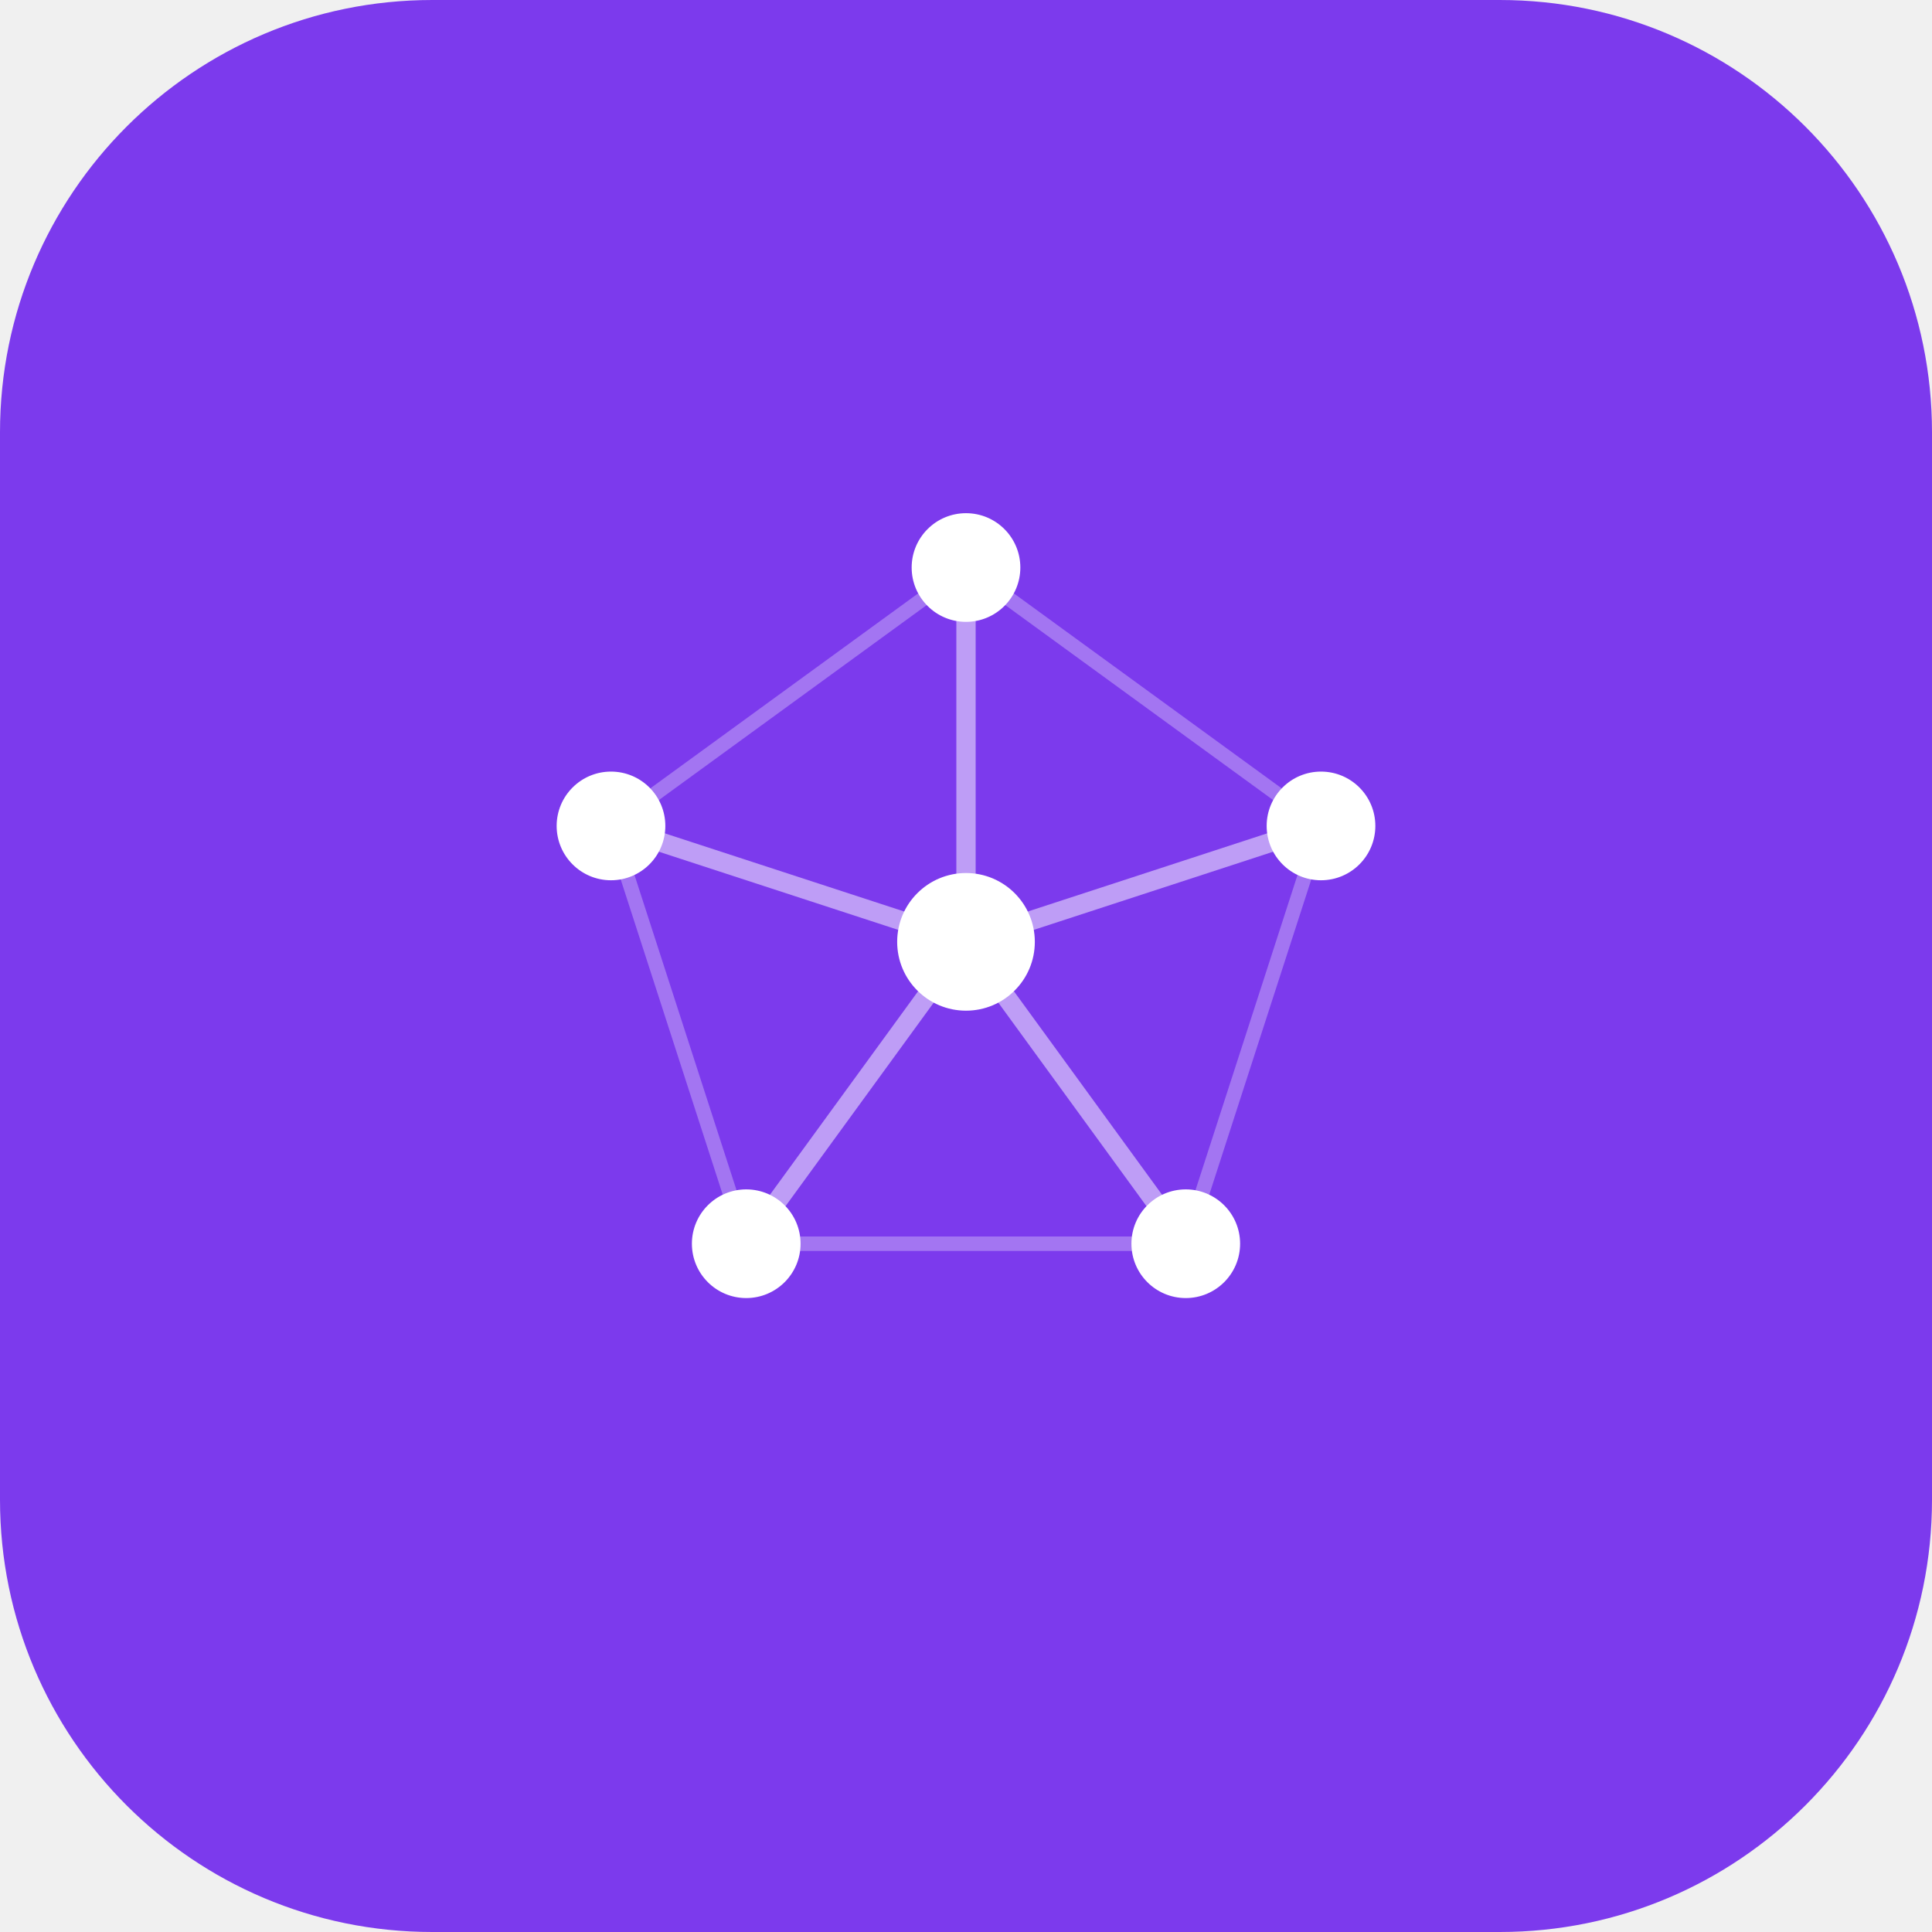
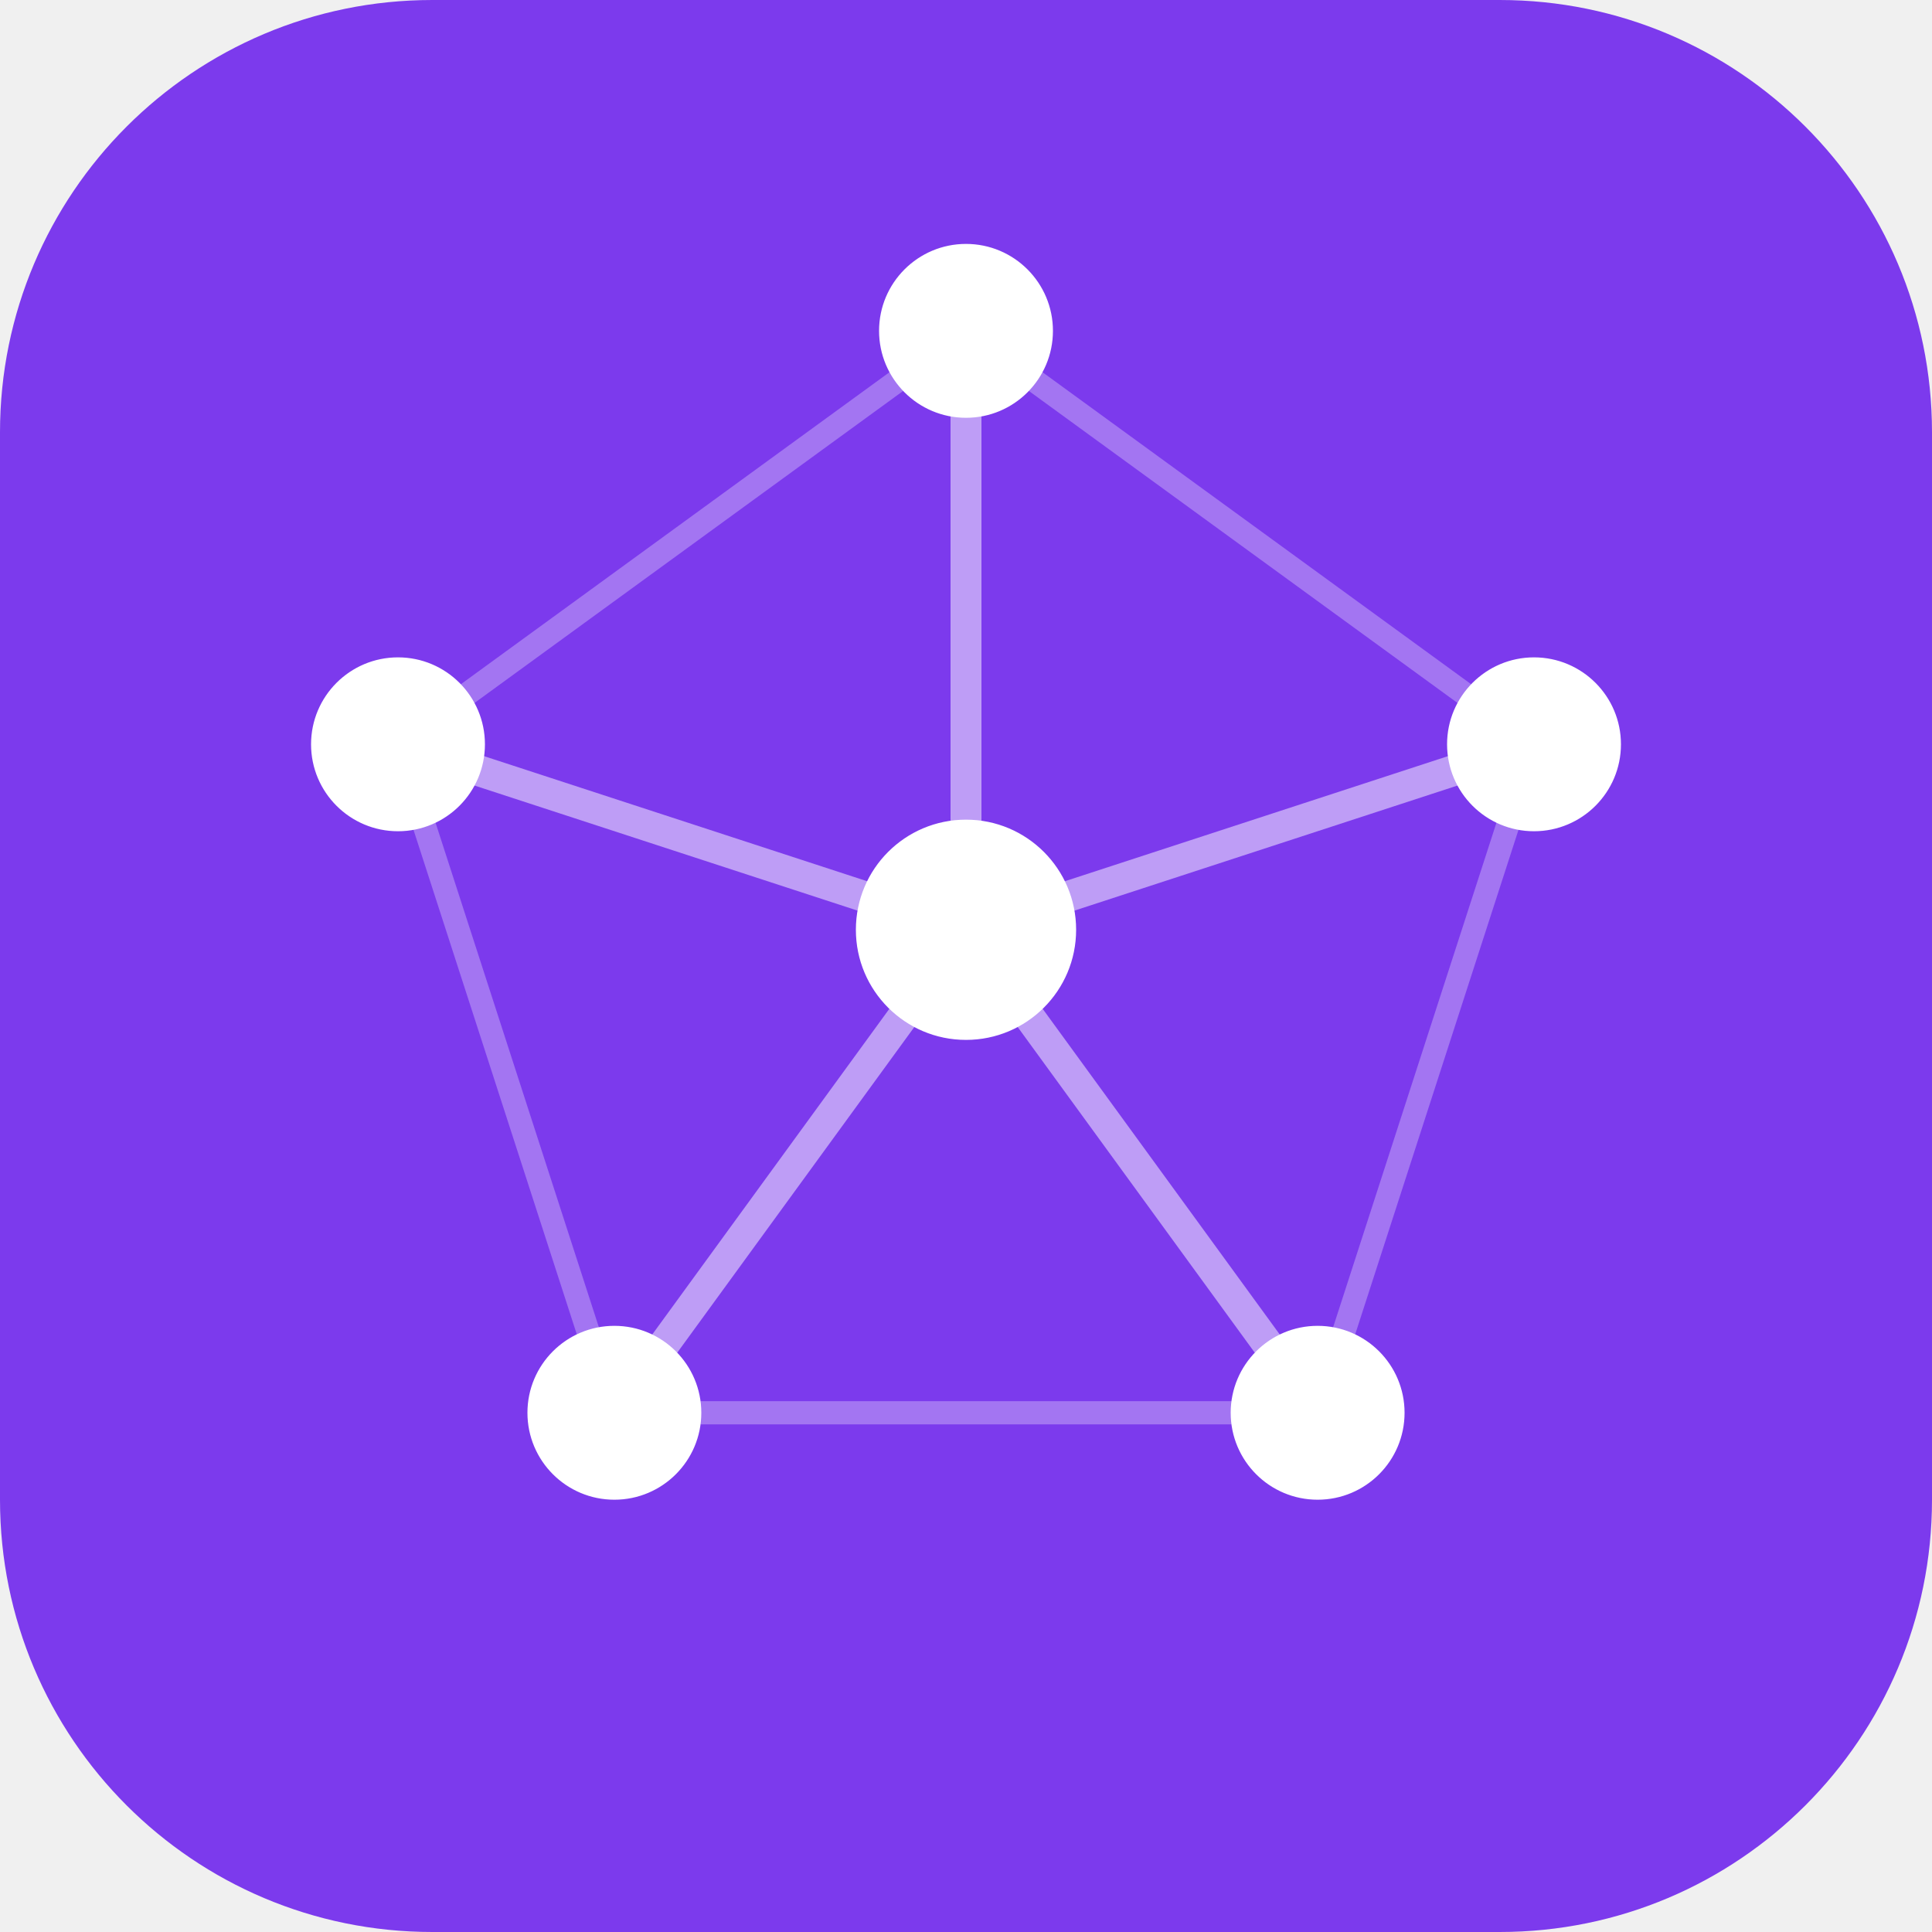
<svg xmlns="http://www.w3.org/2000/svg" viewBox="0 0 800 800">
  <rect width="800" height="800" rx="179" fill="#7C3AED" />
-   <g transform="translate(400 390)" stroke="#fff" fill="#fff">
+   <g transform="translate(400 385) scale(1.6)" stroke="#fff" fill="#fff">
    <circle cx="0" cy="0" r="28" />
    <circle cx="0" cy="-155" r="22" />
    <circle cx="-147" cy="-48" r="22" />
    <circle cx="-91" cy="125" r="22" />
    <circle cx="91" cy="125" r="22" />
    <circle cx="147" cy="-48" r="22" />
    <line x1="0" y1="0" x2="0" y2="-155" stroke-width="8" opacity="0.5" />
    <line x1="0" y1="0" x2="-147" y2="-48" stroke-width="8" opacity="0.5" />
    <line x1="0" y1="0" x2="-91" y2="125" stroke-width="8" opacity="0.5" />
    <line x1="0" y1="0" x2="91" y2="125" stroke-width="8" opacity="0.5" />
    <line x1="0" y1="0" x2="147" y2="-48" stroke-width="8" opacity="0.5" />
    <line x1="0" y1="-155" x2="-147" y2="-48" stroke-width="6" opacity="0.3" />
    <line x1="-147" y1="-48" x2="-91" y2="125" stroke-width="6" opacity="0.3" />
    <line x1="-91" y1="125" x2="91" y2="125" stroke-width="6" opacity="0.3" />
    <line x1="91" y1="125" x2="147" y2="-48" stroke-width="6" opacity="0.3" />
    <line x1="147" y1="-48" x2="0" y2="-155" stroke-width="6" opacity="0.3" />
  </g>
</svg>
